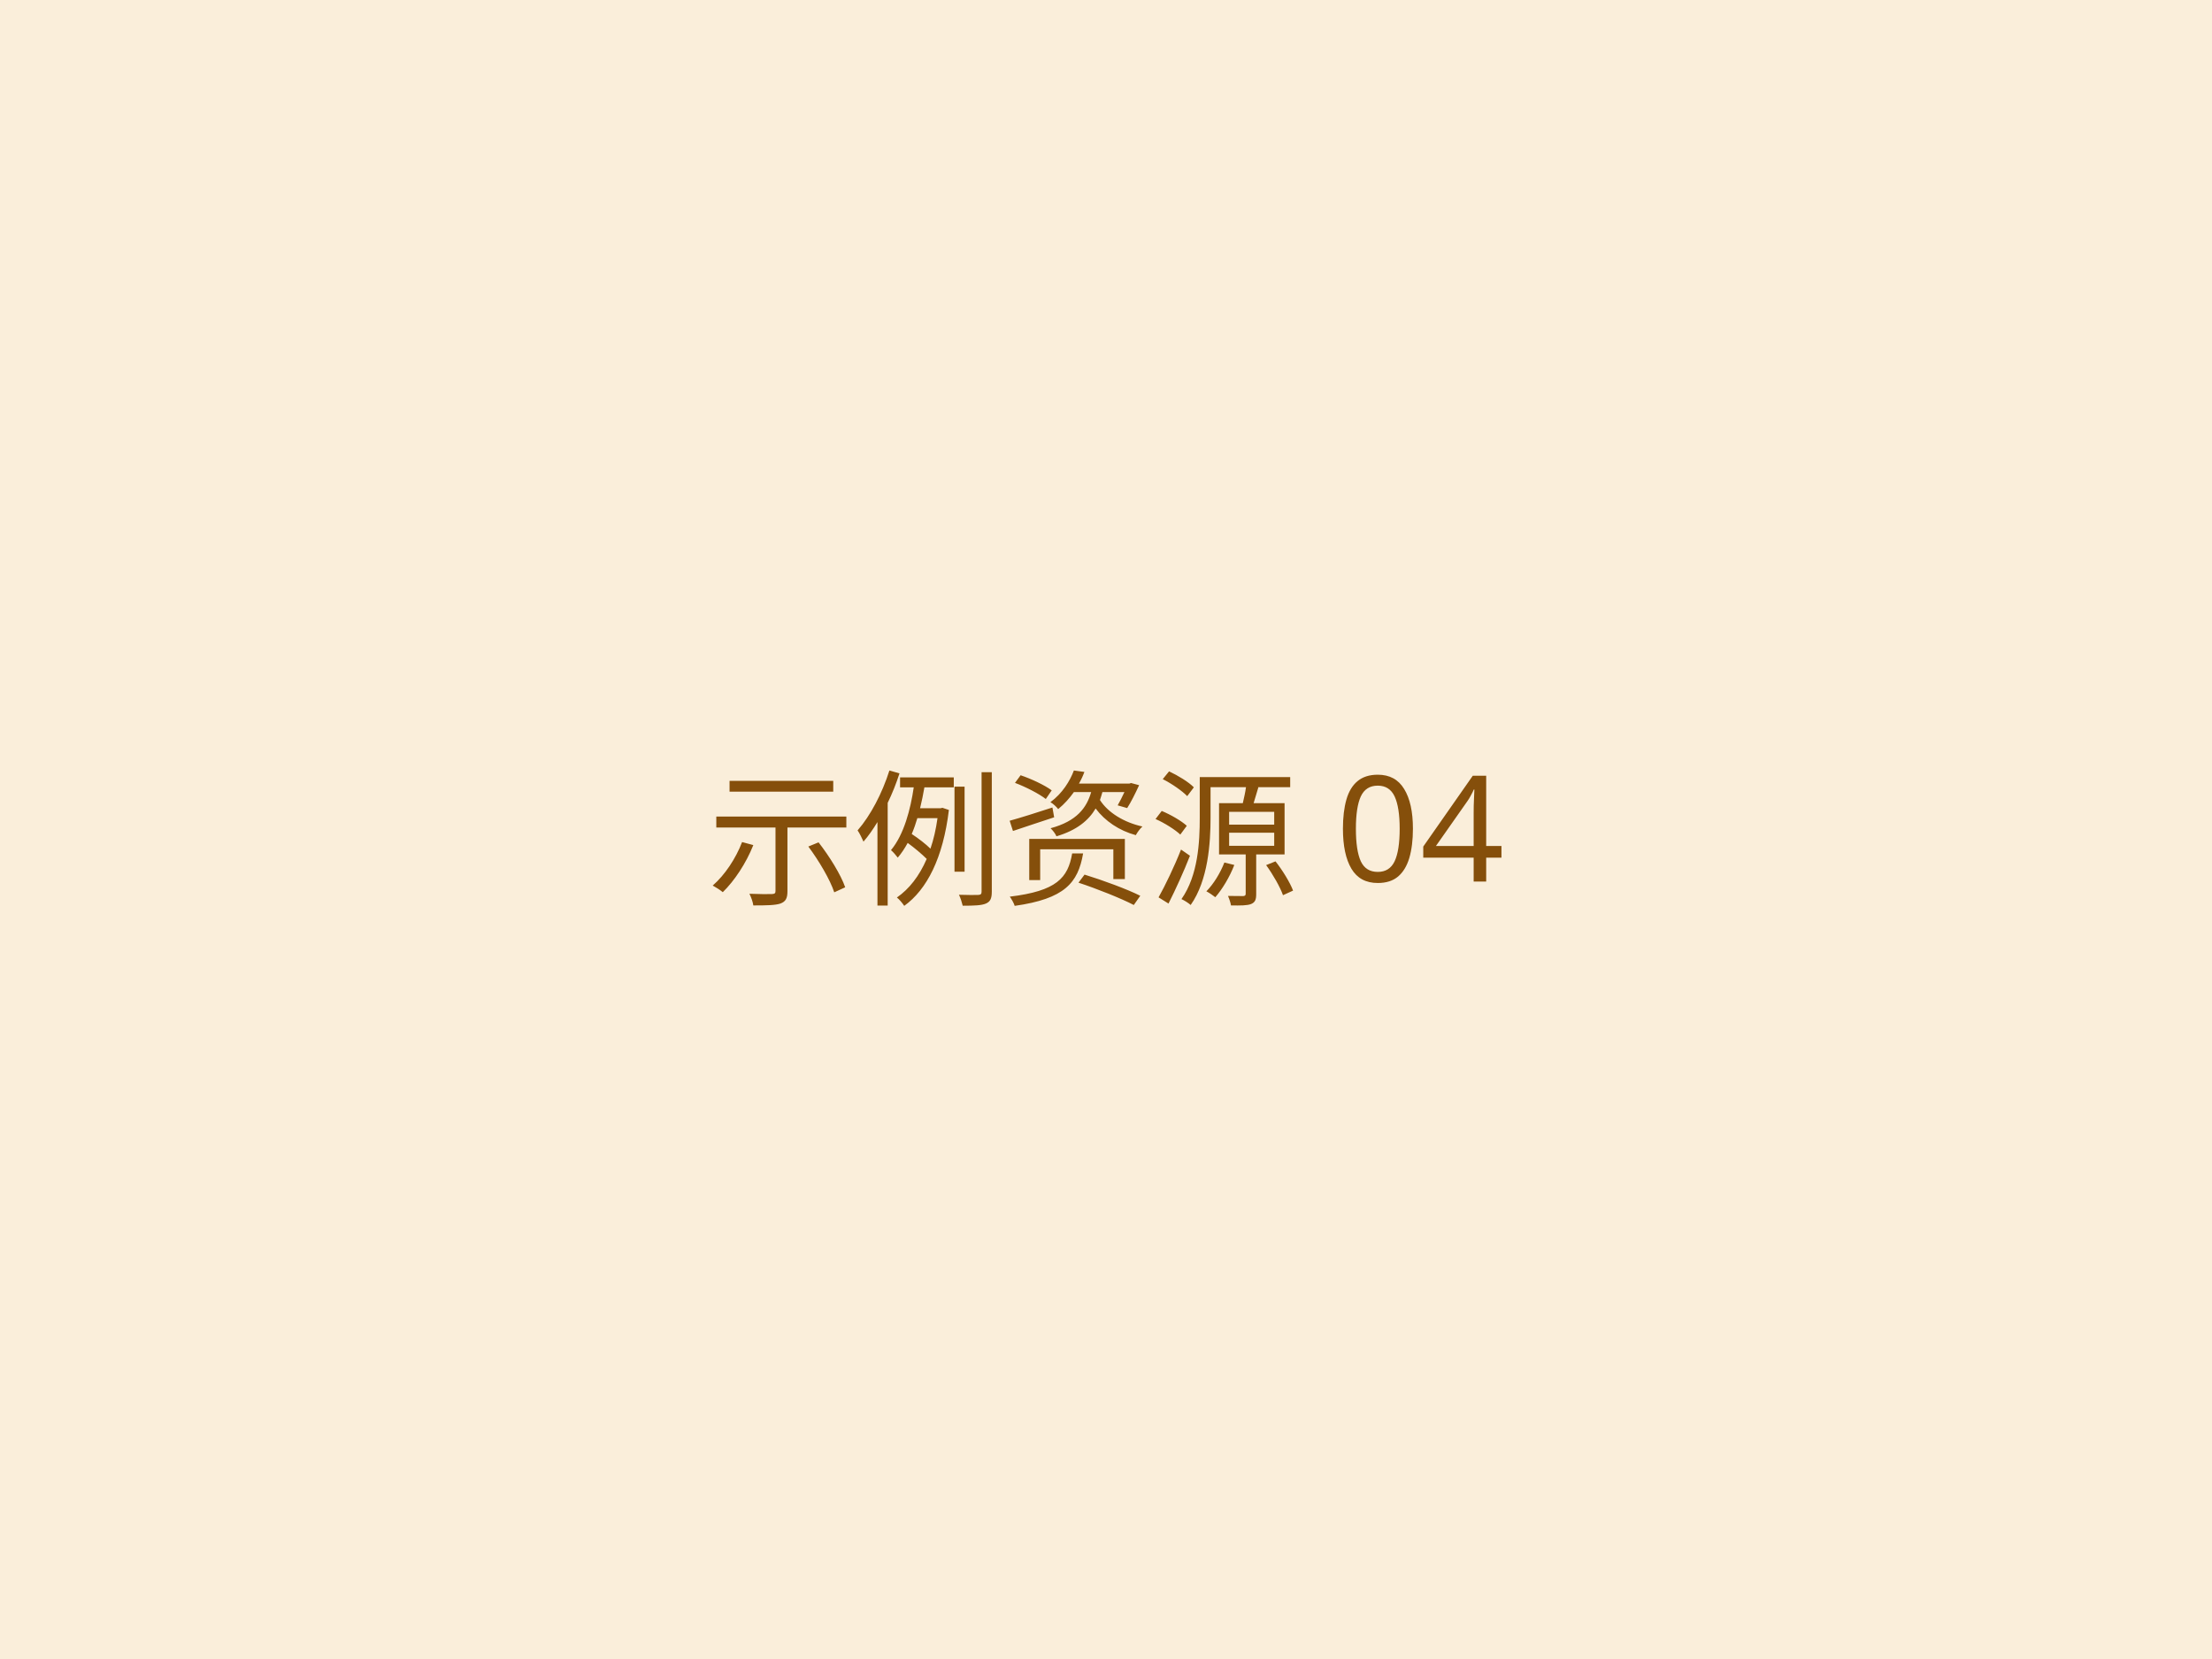
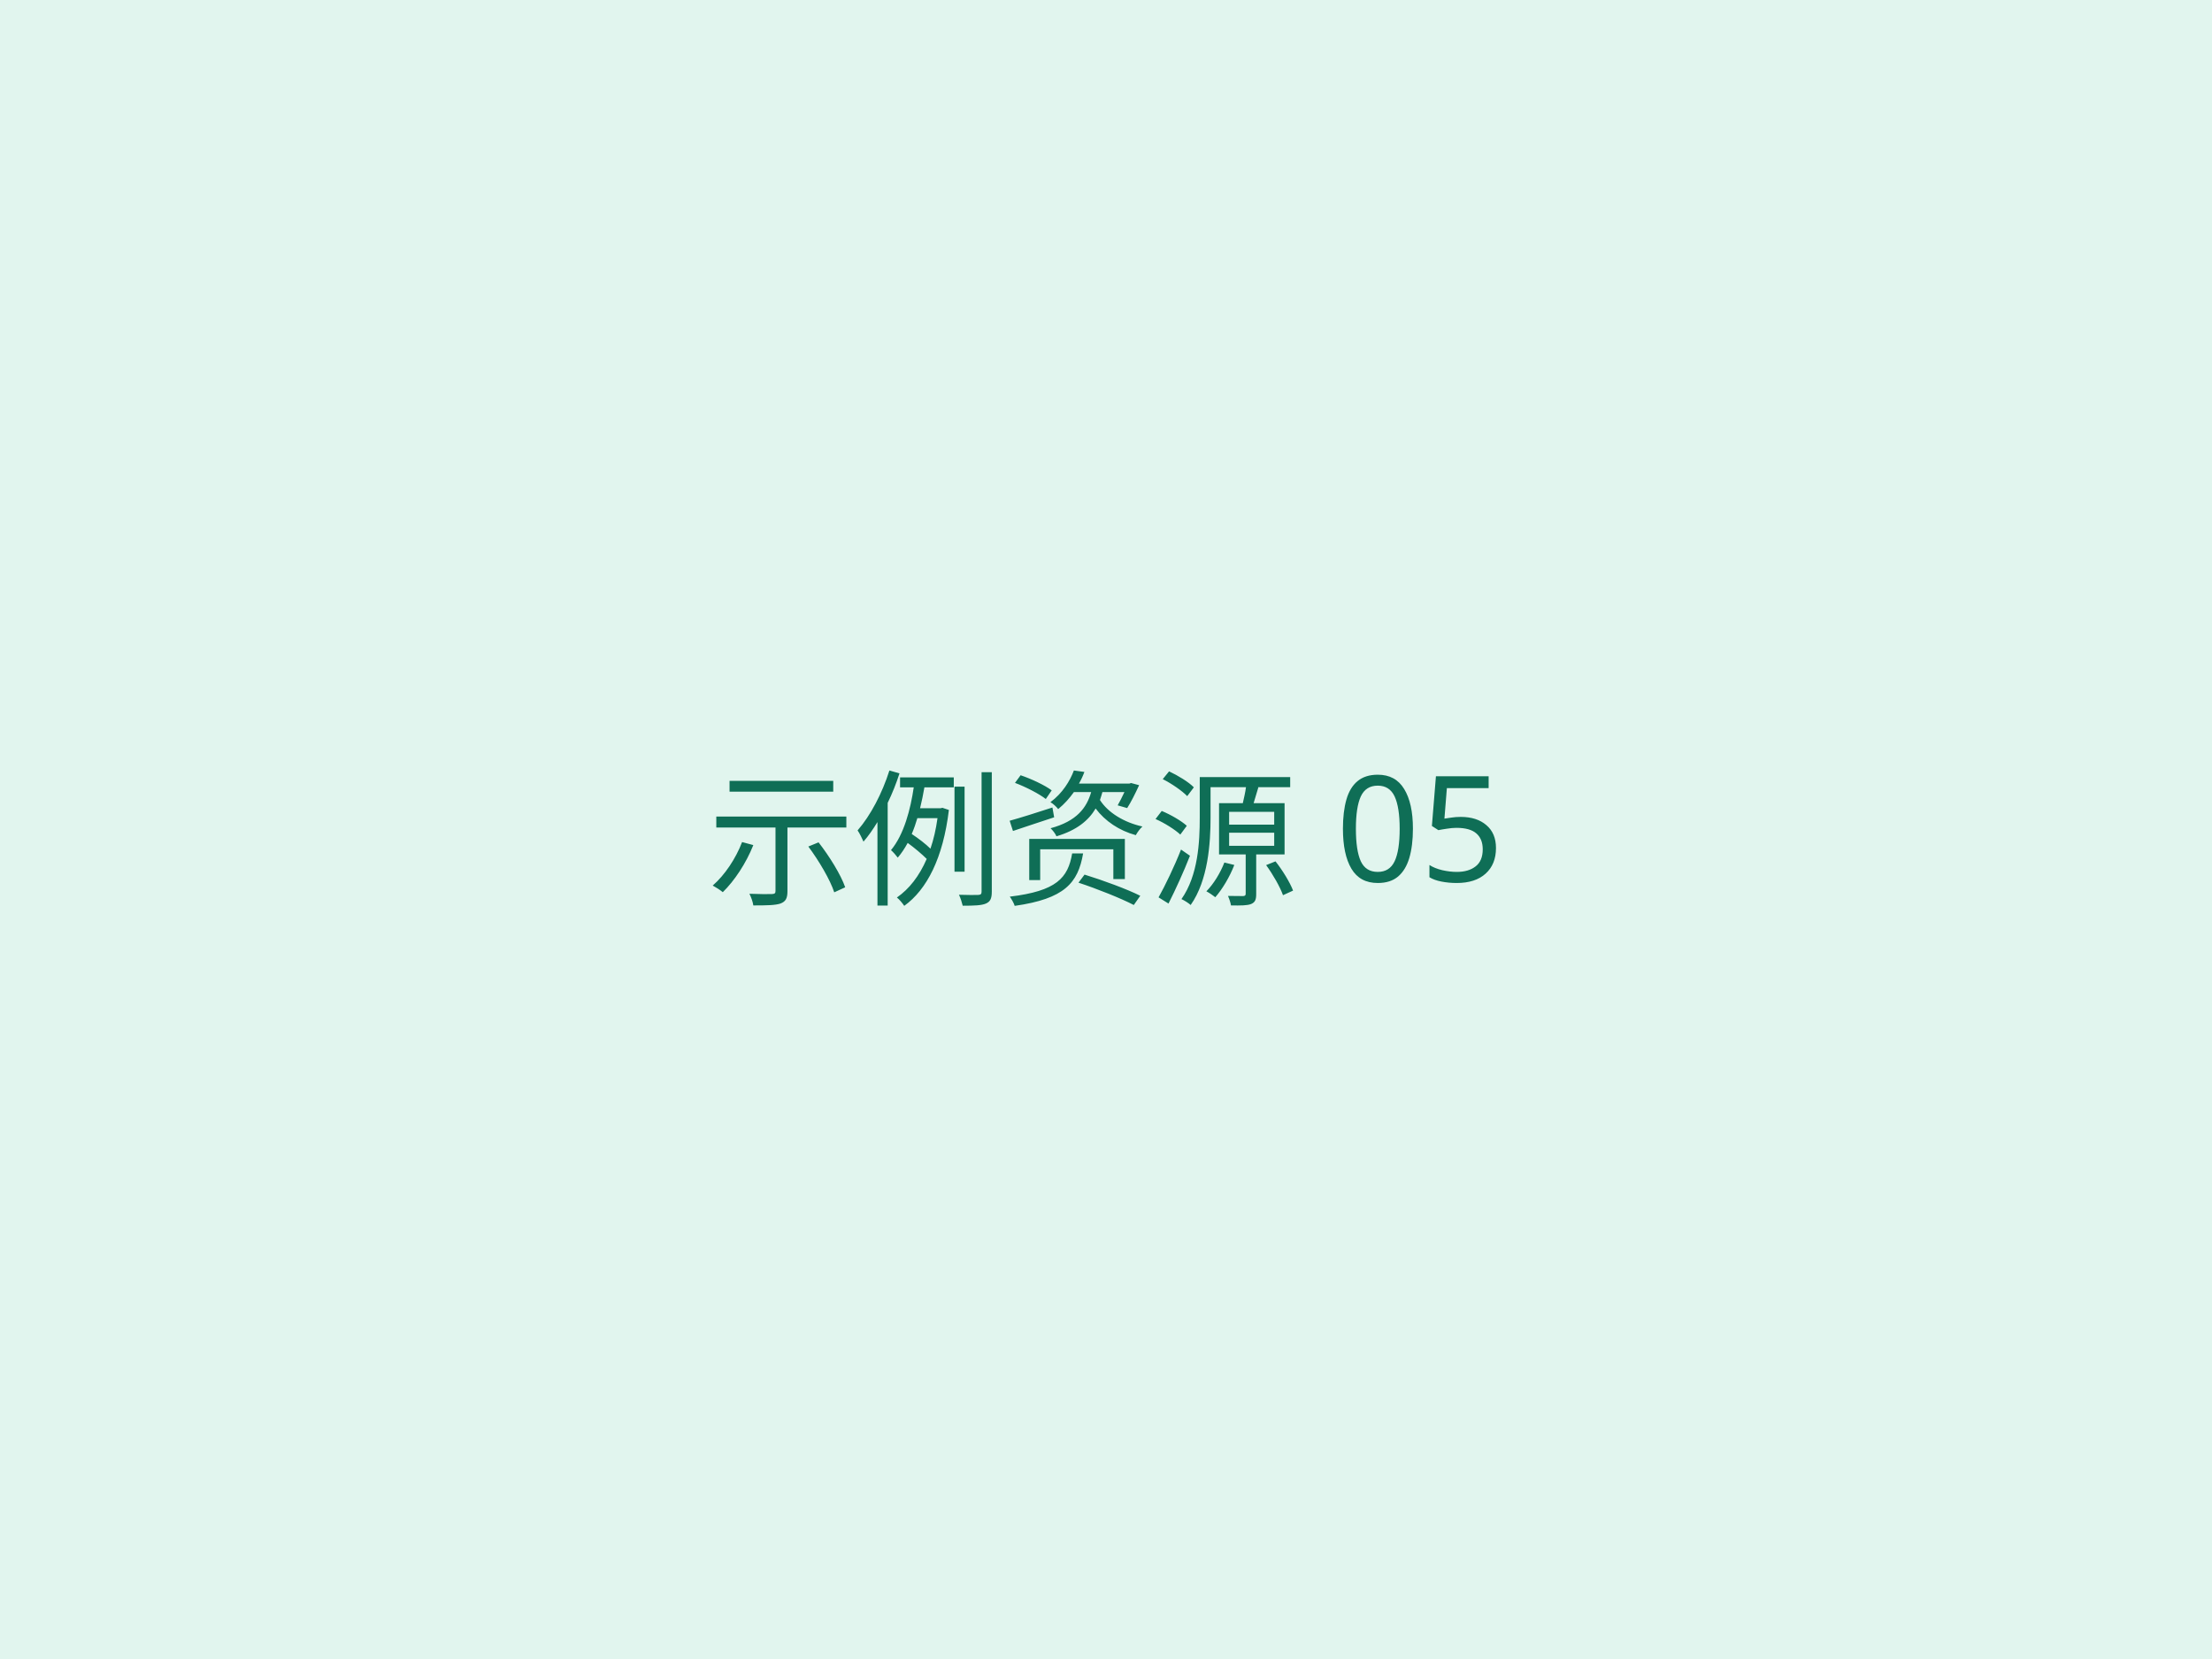
<svg xmlns="http://www.w3.org/2000/svg" width="240" height="180" viewBox="0 0 240 180">
-   <rect width="240" height="180" fill="#faeeda" />
-   <text x="120" y="90" text-anchor="middle" dominant-baseline="central" font-family="sans-serif" font-size="16" fill="#854f0b">示例资源 04</text>
+   <rect width="240" height="180" fill="#e1f5ee" />
+   <text x="120" y="90" text-anchor="middle" dominant-baseline="central" font-family="sans-serif" font-size="16" fill="#0f6e56">示例资源 05</text>
</svg>
